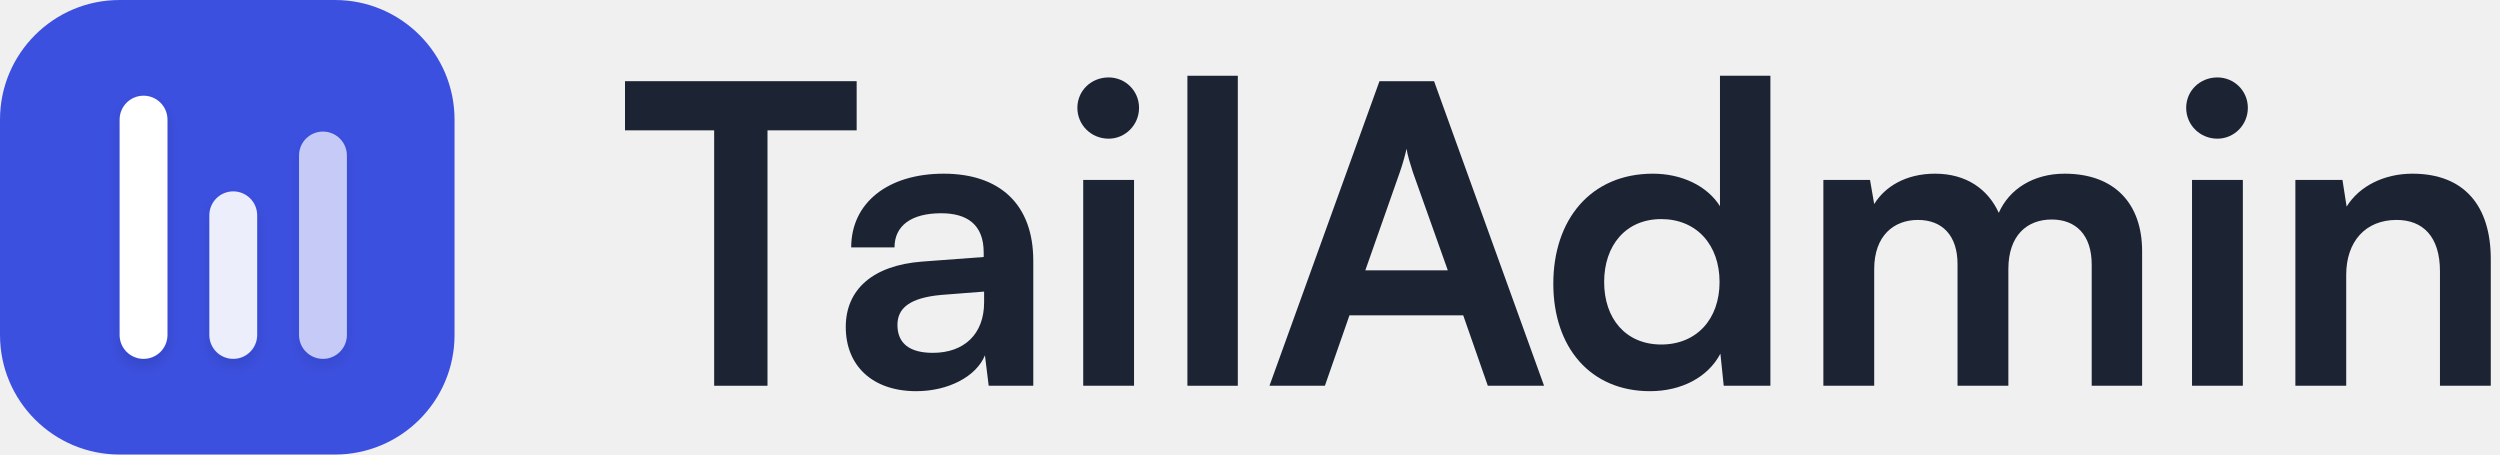
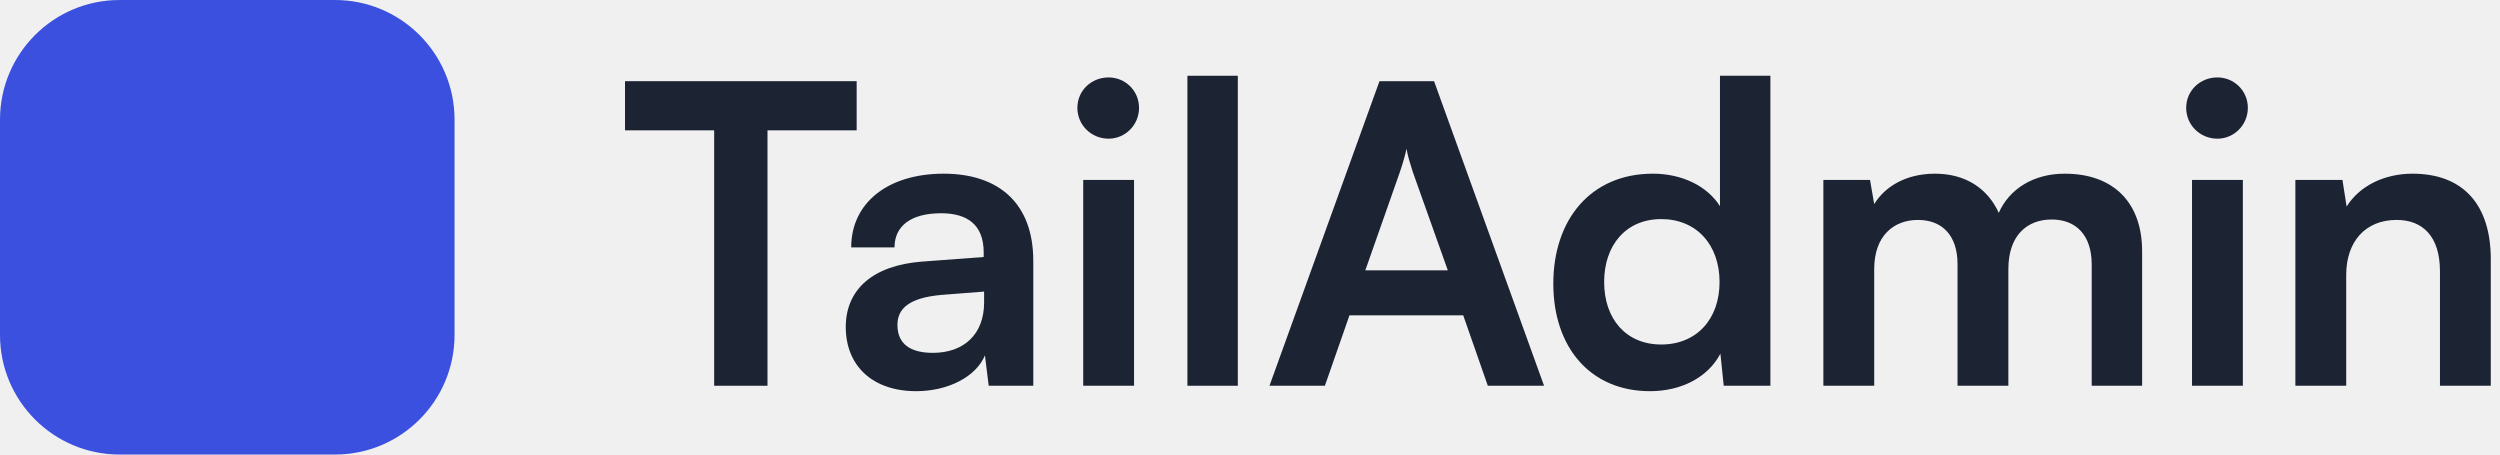
<svg xmlns="http://www.w3.org/2000/svg" width="176" height="32" viewBox="0 0 176 32" fill="none">
  <path d="M44 9.176H50.277V27.157H54.032V9.176H60.309V5.715H44V9.176Z" fill="#1C2434" />
  <path d="M64.5 27.539C66.758 27.539 68.724 26.512 69.34 25.016L69.604 27.157H72.743V18.357C72.743 14.339 70.337 12.227 66.436 12.227C62.505 12.227 59.924 14.28 59.924 17.419H62.974C62.974 15.893 64.148 15.013 66.26 15.013C68.079 15.013 69.252 15.805 69.252 17.771V18.093L64.91 18.416C61.478 18.68 59.542 20.352 59.542 23.021C59.542 25.749 61.42 27.539 64.5 27.539ZM65.673 24.84C64.06 24.84 63.18 24.195 63.18 22.875C63.18 21.701 64.031 20.968 66.26 20.763L69.281 20.528V21.291C69.281 23.52 67.873 24.84 65.673 24.84Z" fill="#1C2434" />
  <path d="M78.047 9.763C79.221 9.763 80.189 8.795 80.189 7.592C80.189 6.389 79.221 5.451 78.047 5.451C76.816 5.451 75.847 6.389 75.847 7.592C75.847 8.795 76.816 9.763 78.047 9.763ZM76.258 27.157H79.837V12.667H76.258V27.157Z" fill="#1C2434" />
  <path d="M87.142 27.157V5.333H83.593V27.157H87.142Z" fill="#1C2434" />
  <path d="M93.272 27.157L95.003 22.2H103.011L104.742 27.157H108.702L100.958 5.715H97.115L89.371 27.157H93.272ZM98.552 12.109C98.758 11.523 98.933 10.877 99.022 10.467C99.08 10.907 99.285 11.552 99.462 12.109L101.926 19.032H96.118L98.552 12.109Z" fill="#1C2434" />
  <path d="M116.158 27.539C118.358 27.539 120.236 26.571 121.116 24.899L121.35 27.157H124.636V5.333H121.086V14.515C120.177 13.077 118.388 12.227 116.364 12.227C111.993 12.227 109.353 15.453 109.353 19.971C109.353 24.459 111.964 27.539 116.158 27.539ZM116.95 24.253C114.457 24.253 112.932 22.435 112.932 19.853C112.932 17.272 114.457 15.424 116.95 15.424C119.444 15.424 121.057 17.243 121.057 19.853C121.057 22.464 119.444 24.253 116.95 24.253Z" fill="#1C2434" />
  <path d="M131.944 27.157V18.944C131.944 16.597 133.322 15.483 135.024 15.483C136.725 15.483 137.81 16.568 137.81 18.592V27.157H141.389V18.944C141.389 16.568 142.709 15.453 144.44 15.453C146.141 15.453 147.256 16.539 147.256 18.621V27.157H150.805V17.683C150.805 14.339 148.869 12.227 145.349 12.227C143.149 12.227 141.448 13.312 140.714 14.984C139.952 13.312 138.426 12.227 136.226 12.227C134.144 12.227 132.677 13.165 131.944 14.368L131.65 12.667H128.365V27.157H131.944Z" fill="#1C2434" />
  <path d="M156.107 9.763C157.281 9.763 158.249 8.795 158.249 7.592C158.249 6.389 157.281 5.451 156.107 5.451C154.875 5.451 153.907 6.389 153.907 7.592C153.907 8.795 154.875 9.763 156.107 9.763ZM154.318 27.157H157.897V12.667H154.318V27.157Z" fill="#1C2434" />
  <path d="M165.173 27.157V19.355C165.173 17.008 166.522 15.483 168.722 15.483C170.57 15.483 171.773 16.656 171.773 19.091V27.157H175.351V18.24C175.351 14.485 173.474 12.227 169.837 12.227C167.871 12.227 166.111 13.077 165.202 14.544L164.909 12.667H161.594V27.157H165.173Z" fill="#1C2434" />
  <path d="M0 8.421C0 3.77 3.77 0 8.421 0H23.579C28.23 0 32 3.77 32 8.421V23.579C32 28.23 28.23 32 23.579 32H8.421C3.77 32 0 28.23 0 23.579V8.421Z" fill="#3C50E0" />
  <g filter="url(#filter0_d_521_14075)">
    <path d="M8.421 8.421C8.421 7.491 9.175 6.737 10.106 6.737V6.737C11.036 6.737 11.79 7.491 11.79 8.421V23.579C11.79 24.509 11.036 25.263 10.106 25.263V25.263C9.175 25.263 8.421 24.509 8.421 23.579V8.421Z" fill="white" />
  </g>
  <g opacity="0.9" filter="url(#filter1_d_521_14075)">
    <path d="M14.737 15.158C14.737 14.227 15.491 13.473 16.421 13.473V13.473C17.351 13.473 18.105 14.227 18.105 15.158V23.579C18.105 24.509 17.351 25.263 16.421 25.263V25.263C15.491 25.263 14.737 24.509 14.737 23.579V15.158Z" fill="white" />
  </g>
  <g opacity="0.7" filter="url(#filter2_d_521_14075)">
    <path d="M21.052 10.947C21.052 10.017 21.806 9.263 22.736 9.263V9.263C23.667 9.263 24.421 10.017 24.421 10.947V23.578C24.421 24.509 23.667 25.263 22.736 25.263V25.263C21.806 25.263 21.052 24.509 21.052 23.578V10.947Z" fill="white" />
  </g>
  <defs>
-     <filter id="filter0_d_521_14075" x="7.421" y="6.237" width="5.369" height="20.526" filterUnits="userSpaceOnUse" color-interpolation-filters="sRGB">
+     <filter id="filter0_d_521_14075" x="7.421" y="6.237" width="5.369" height="20.526" filterUnits="orderspaceOnUse" color-interpolation-filters="sRGB">
      <feFlood flood-opacity="0" result="BackgroundImageFix" />
      <feColorMatrix in="SourceAlpha" type="matrix" values="0 0 0 0 0 0 0 0 0 0 0 0 0 0 0 0 0 0 127 0" result="hardAlpha" />
      <feOffset dy="0.5" />
      <feGaussianBlur stdDeviation="0.5" />
      <feComposite in2="hardAlpha" operator="out" />
      <feColorMatrix type="matrix" values="0 0 0 0 0 0 0 0 0 0 0 0 0 0 0 0 0 0 0.12 0" />
      <feBlend mode="normal" in2="BackgroundImageFix" result="effect1_dropShadow_521_14075" />
      <feBlend mode="normal" in="SourceGraphic" in2="effect1_dropShadow_521_14075" result="shape" />
    </filter>
-     <filter id="filter1_d_521_14075" x="13.737" y="12.973" width="5.369" height="13.79" filterUnits="userSpaceOnUse" color-interpolation-filters="sRGB">
+     <filter id="filter1_d_521_14075" x="13.737" y="12.973" width="5.369" height="13.79" filterUnits="orderspaceOnUse" color-interpolation-filters="sRGB">
      <feFlood flood-opacity="0" result="BackgroundImageFix" />
      <feColorMatrix in="SourceAlpha" type="matrix" values="0 0 0 0 0 0 0 0 0 0 0 0 0 0 0 0 0 0 127 0" result="hardAlpha" />
      <feOffset dy="0.5" />
      <feGaussianBlur stdDeviation="0.5" />
      <feComposite in2="hardAlpha" operator="out" />
      <feColorMatrix type="matrix" values="0 0 0 0 0 0 0 0 0 0 0 0 0 0 0 0 0 0 0.12 0" />
      <feBlend mode="normal" in2="BackgroundImageFix" result="effect1_dropShadow_521_14075" />
      <feBlend mode="normal" in="SourceGraphic" in2="effect1_dropShadow_521_14075" result="shape" />
    </filter>
-     <filter id="filter2_d_521_14075" x="20.052" y="8.763" width="5.369" height="18" filterUnits="userSpaceOnUse" color-interpolation-filters="sRGB">
+     <filter id="filter2_d_521_14075" x="20.052" y="8.763" width="5.369" height="18" filterUnits="orderspaceOnUse" color-interpolation-filters="sRGB">
      <feFlood flood-opacity="0" result="BackgroundImageFix" />
      <feColorMatrix in="SourceAlpha" type="matrix" values="0 0 0 0 0 0 0 0 0 0 0 0 0 0 0 0 0 0 127 0" result="hardAlpha" />
      <feOffset dy="0.5" />
      <feGaussianBlur stdDeviation="0.5" />
      <feComposite in2="hardAlpha" operator="out" />
      <feColorMatrix type="matrix" values="0 0 0 0 0 0 0 0 0 0 0 0 0 0 0 0 0 0 0.12 0" />
      <feBlend mode="normal" in2="BackgroundImageFix" result="effect1_dropShadow_521_14075" />
      <feBlend mode="normal" in="SourceGraphic" in2="effect1_dropShadow_521_14075" result="shape" />
    </filter>
  </defs>
</svg>
